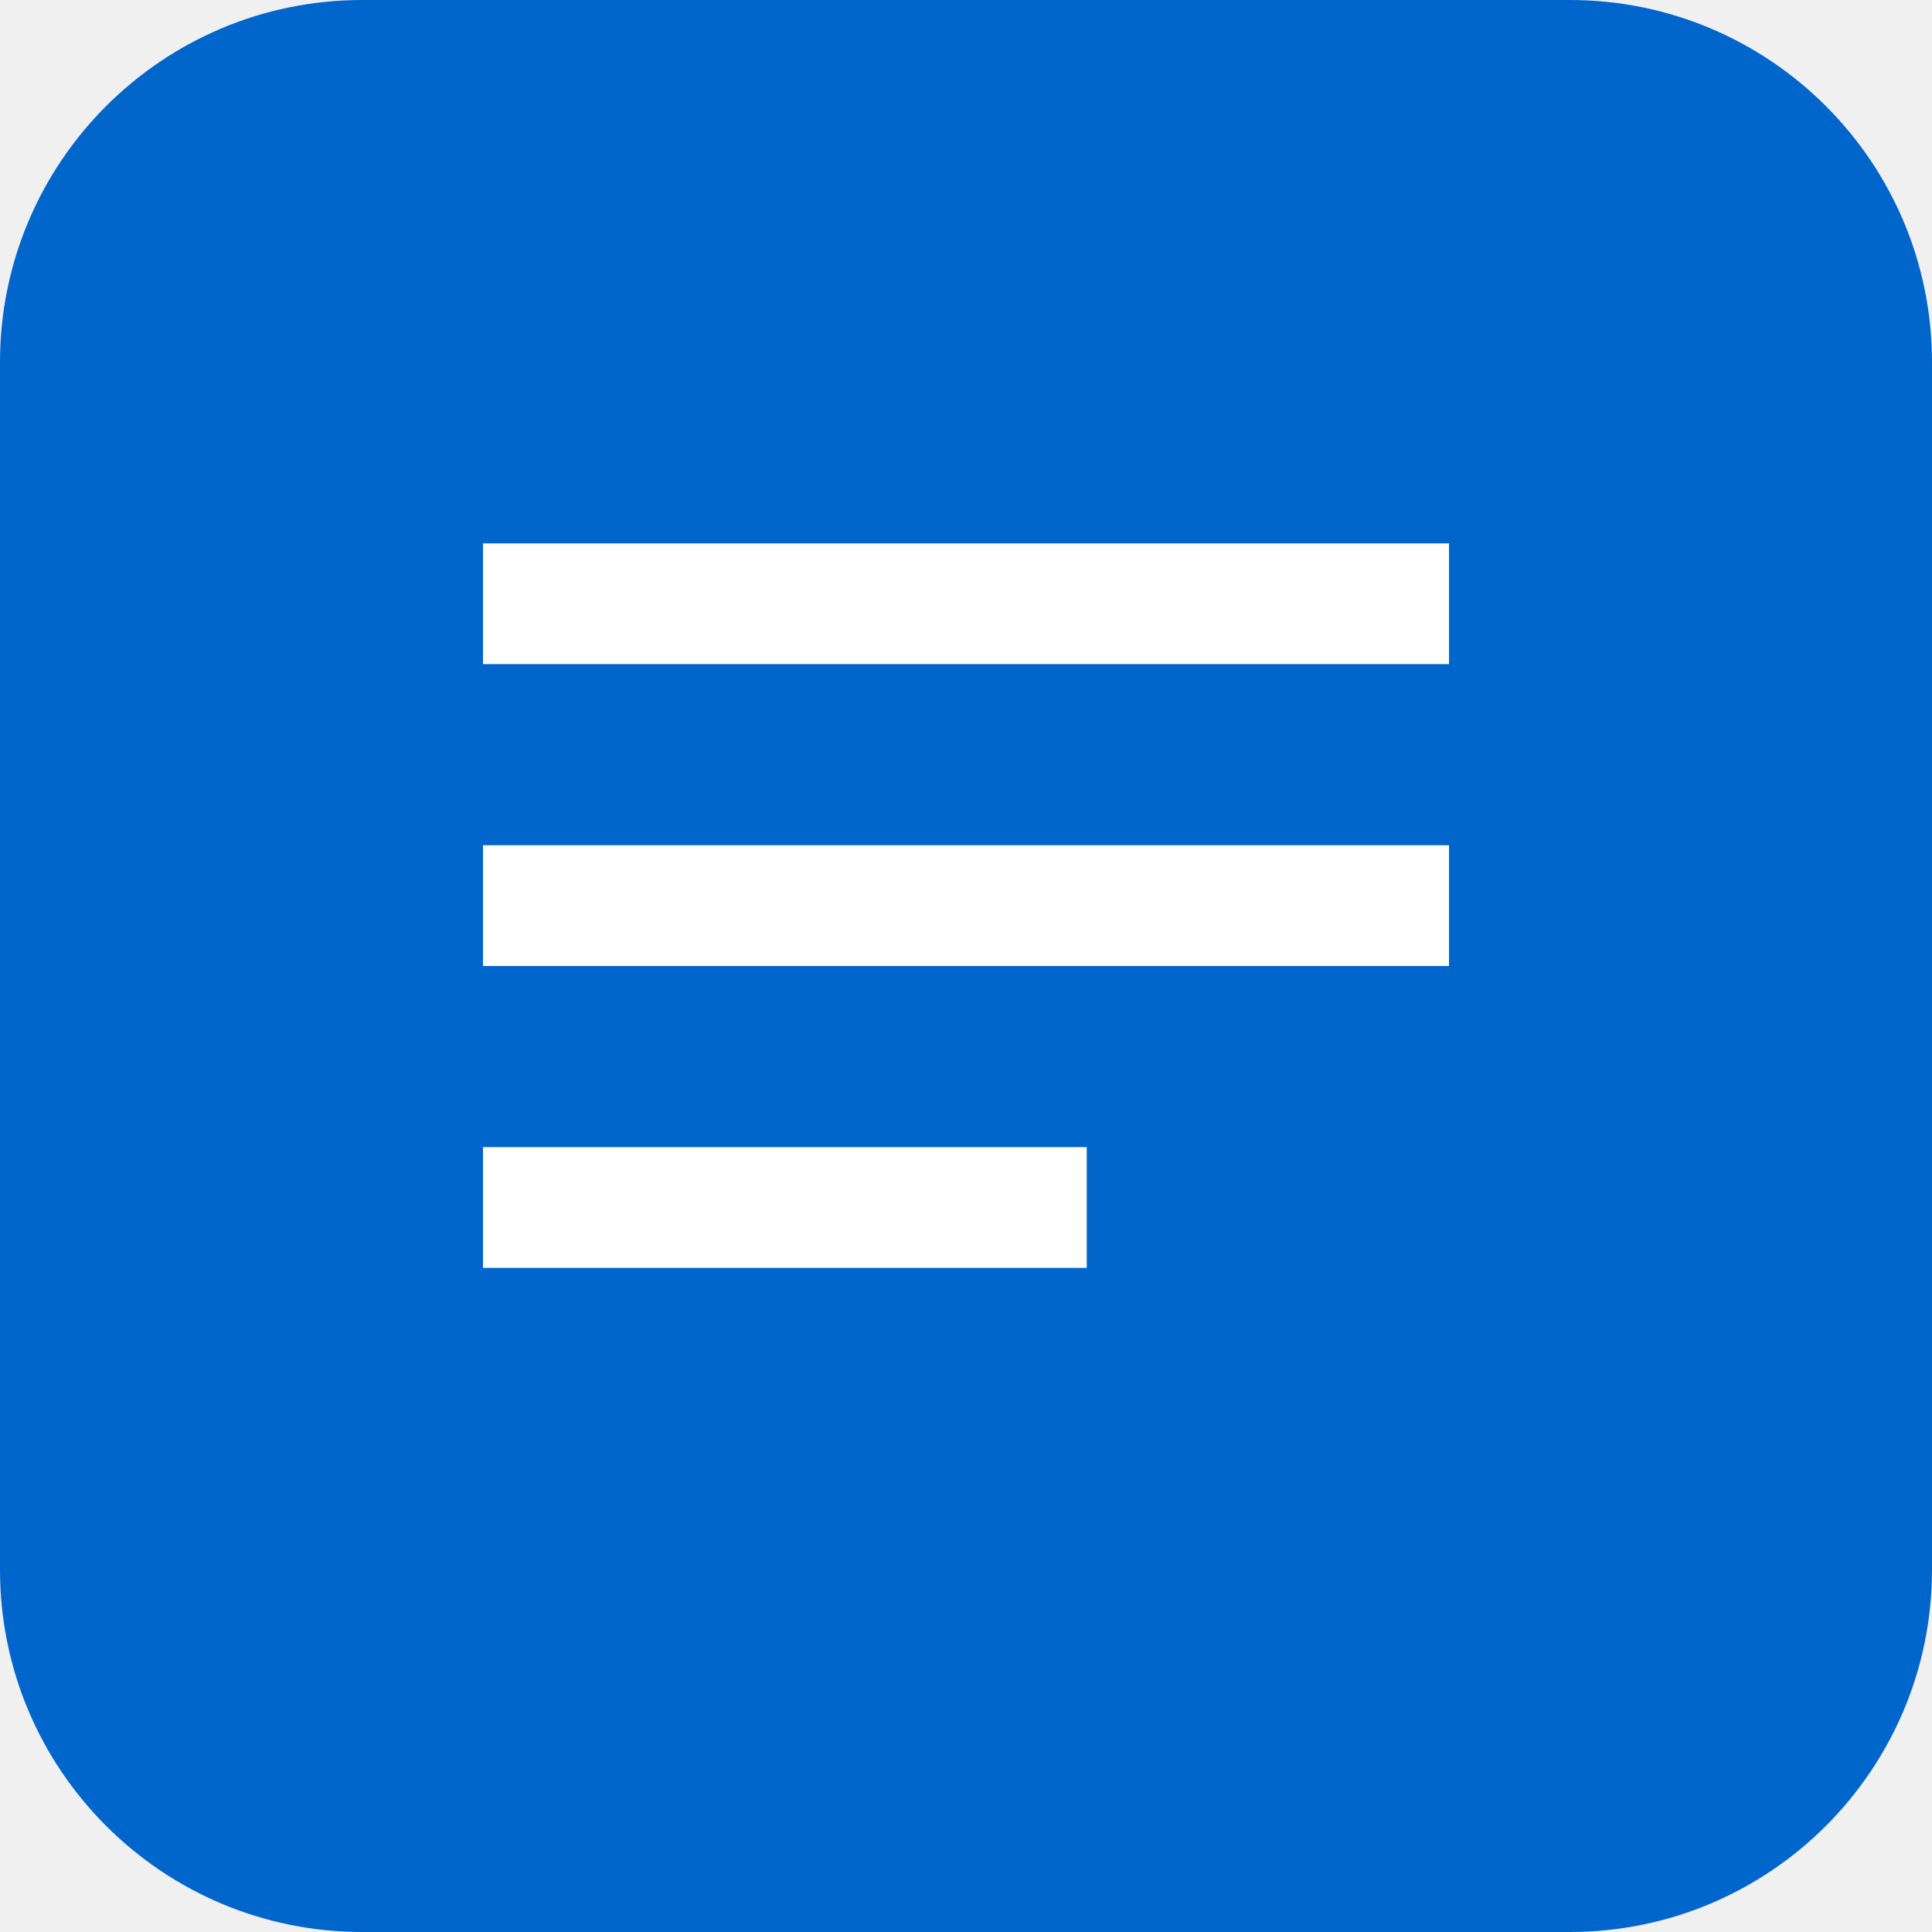
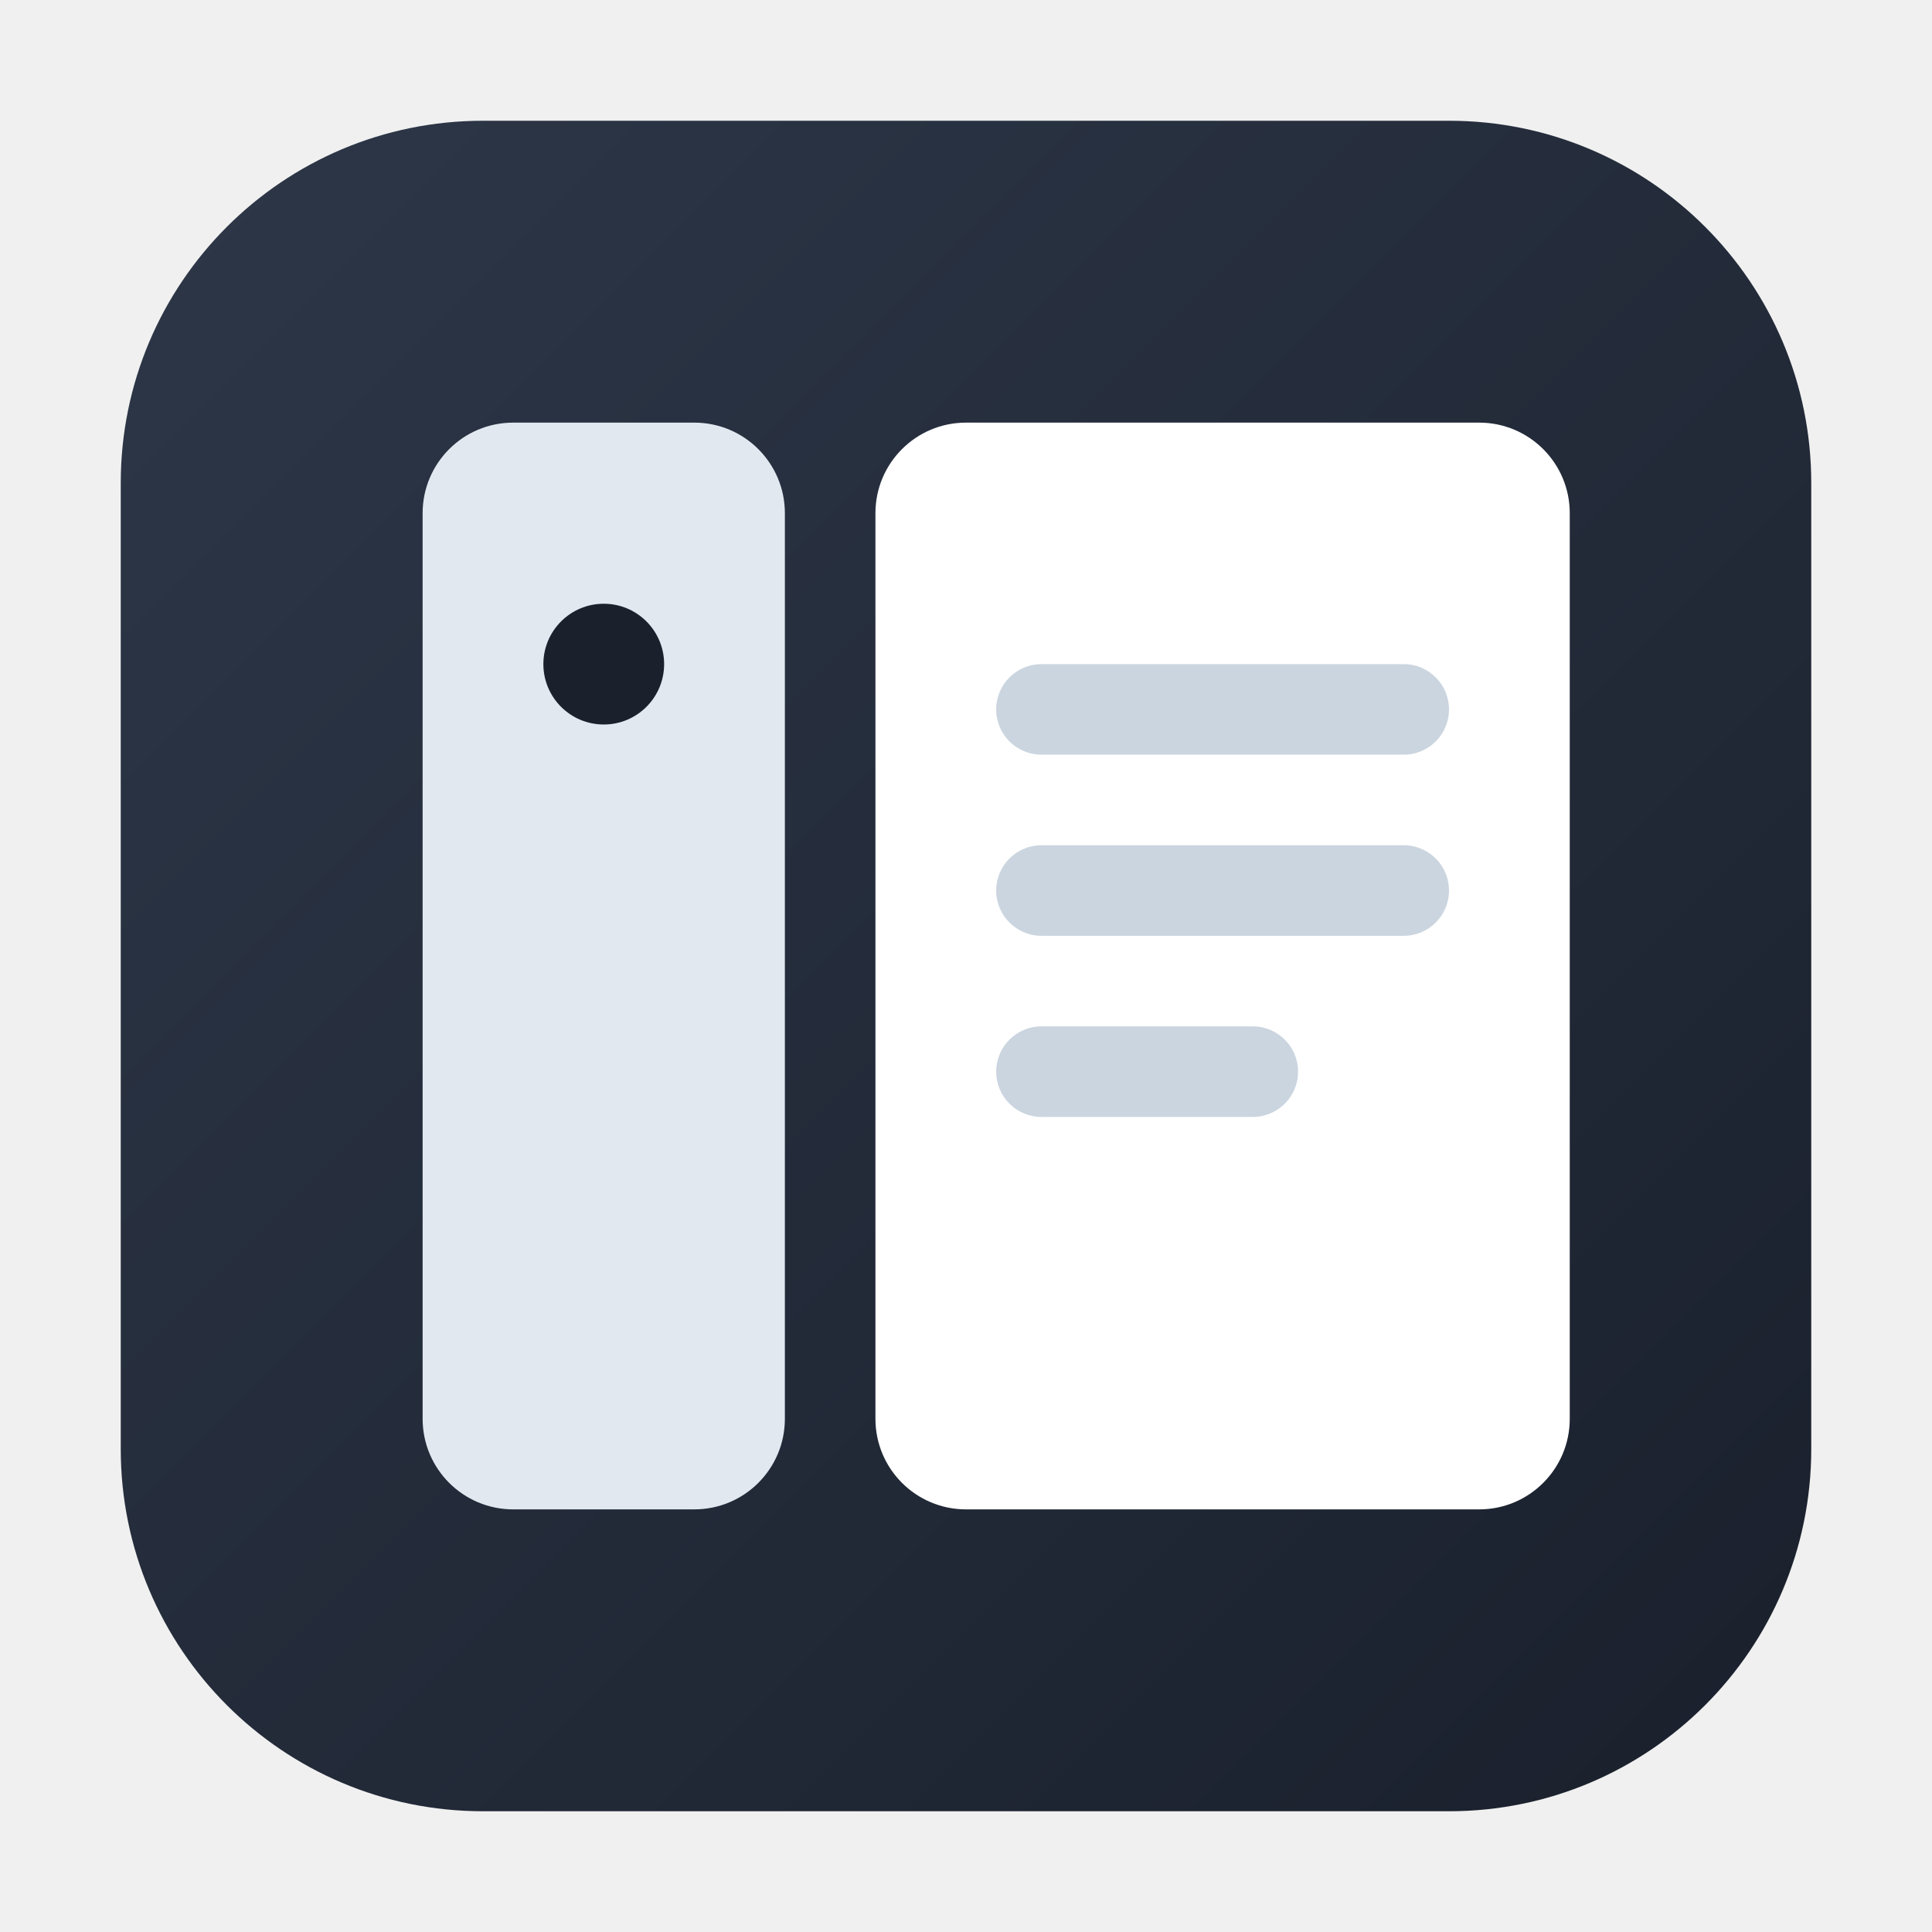
- <svg xmlns="http://www.w3.org/2000/svg" viewBox="0 0 32 32" width="32" height="32">
-   <rect width="32" height="32" rx="6" fill="#0066CC" />
-   <path d="M8 9h16v2H8V9zm0 5h16v2H8v-2zm0 5h10v2H8v-2z" fill="white" />
+ <svg xmlns="http://www.w3.org/2000/svg" viewBox="0 0 128 128" width="128" height="128">
+   <defs>
+     <linearGradient id="gradient" x1="0%" y1="0%" x2="100%" y2="100%">
+       <stop offset="0%" style="stop-color:#2D3748" />
+       <stop offset="100%" style="stop-color:#1A202C" />
+     </linearGradient>
+   </defs>
+   <rect x="8" y="8" width="112" height="112" rx="24" fill="url(#gradient)" />
+   <rect x="28" y="28" width="24" height="72" rx="6" fill="#E2E8F0" />
+   <rect x="58" y="28" width="46" height="72" rx="6" fill="#FFFFFF" />
+   <rect x="66" y="44" width="30" height="6" rx="3" fill="#CBD5E0" />
+   <rect x="66" y="56" width="30" height="6" rx="3" fill="#CBD5E0" />
+   <rect x="66" y="68" width="20" height="6" rx="3" fill="#CBD5E0" />
+   <circle cx="40" cy="44" r="4" fill="#1A202C" />
</svg>
